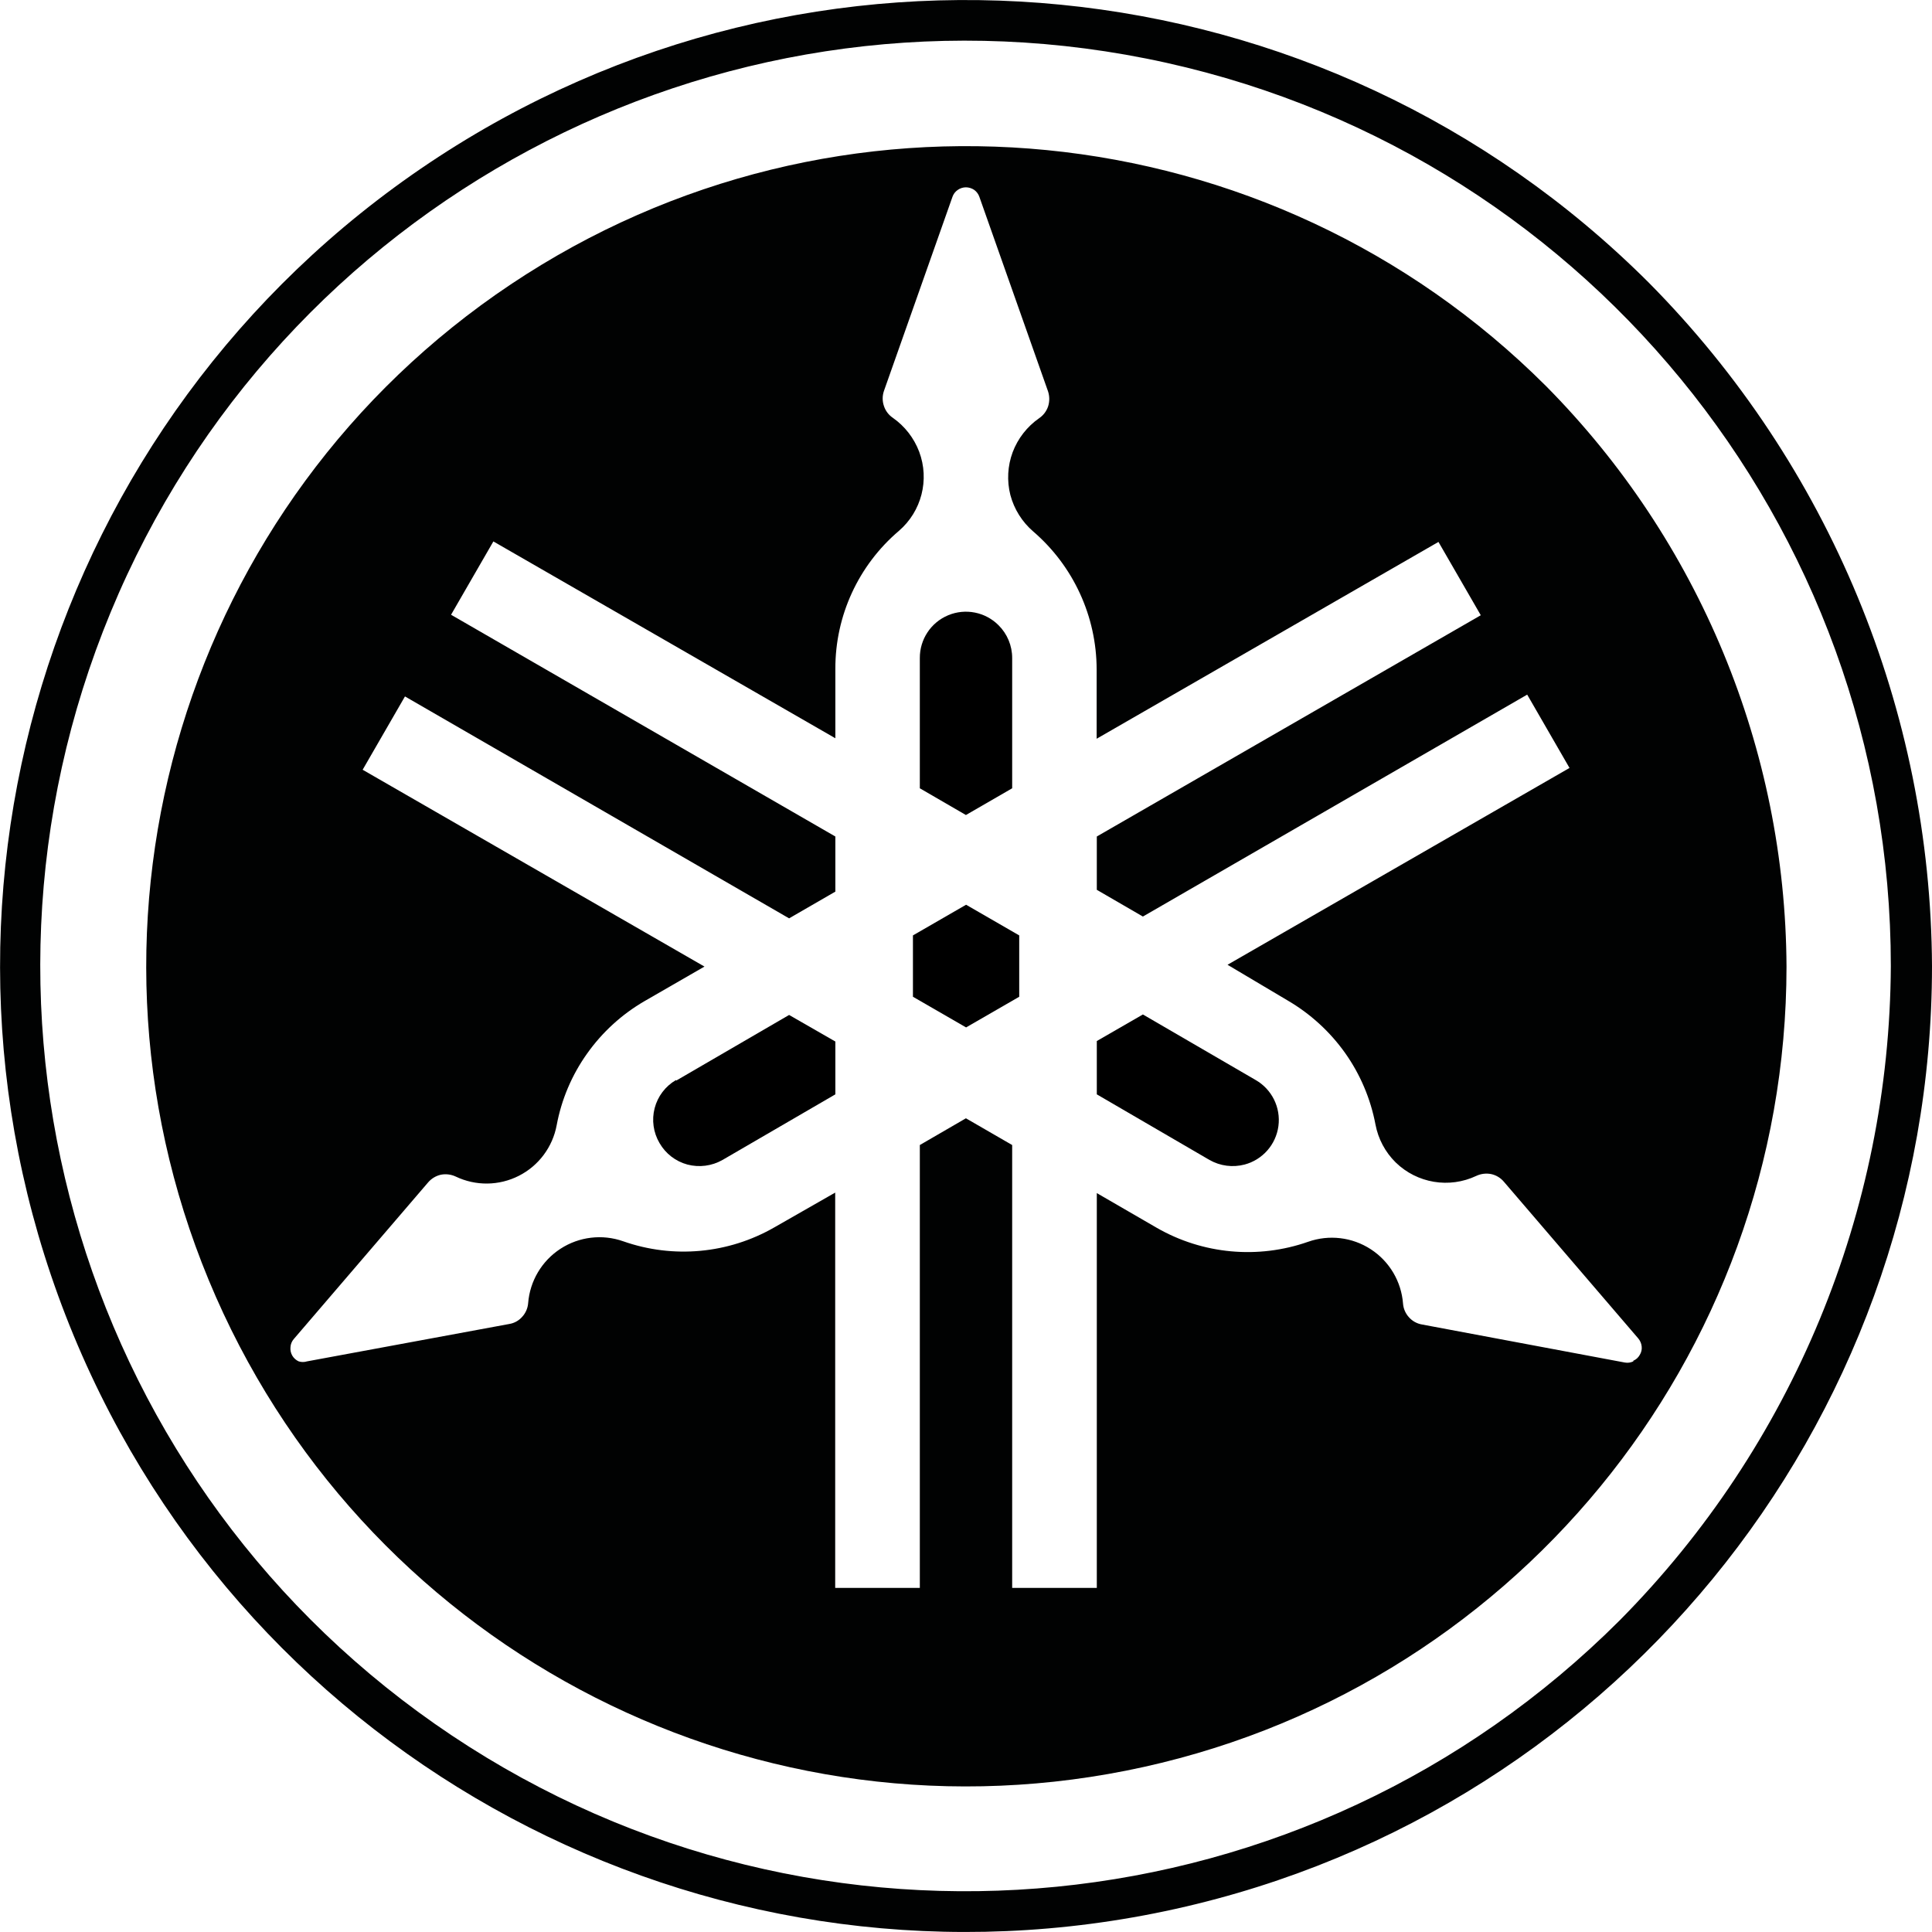
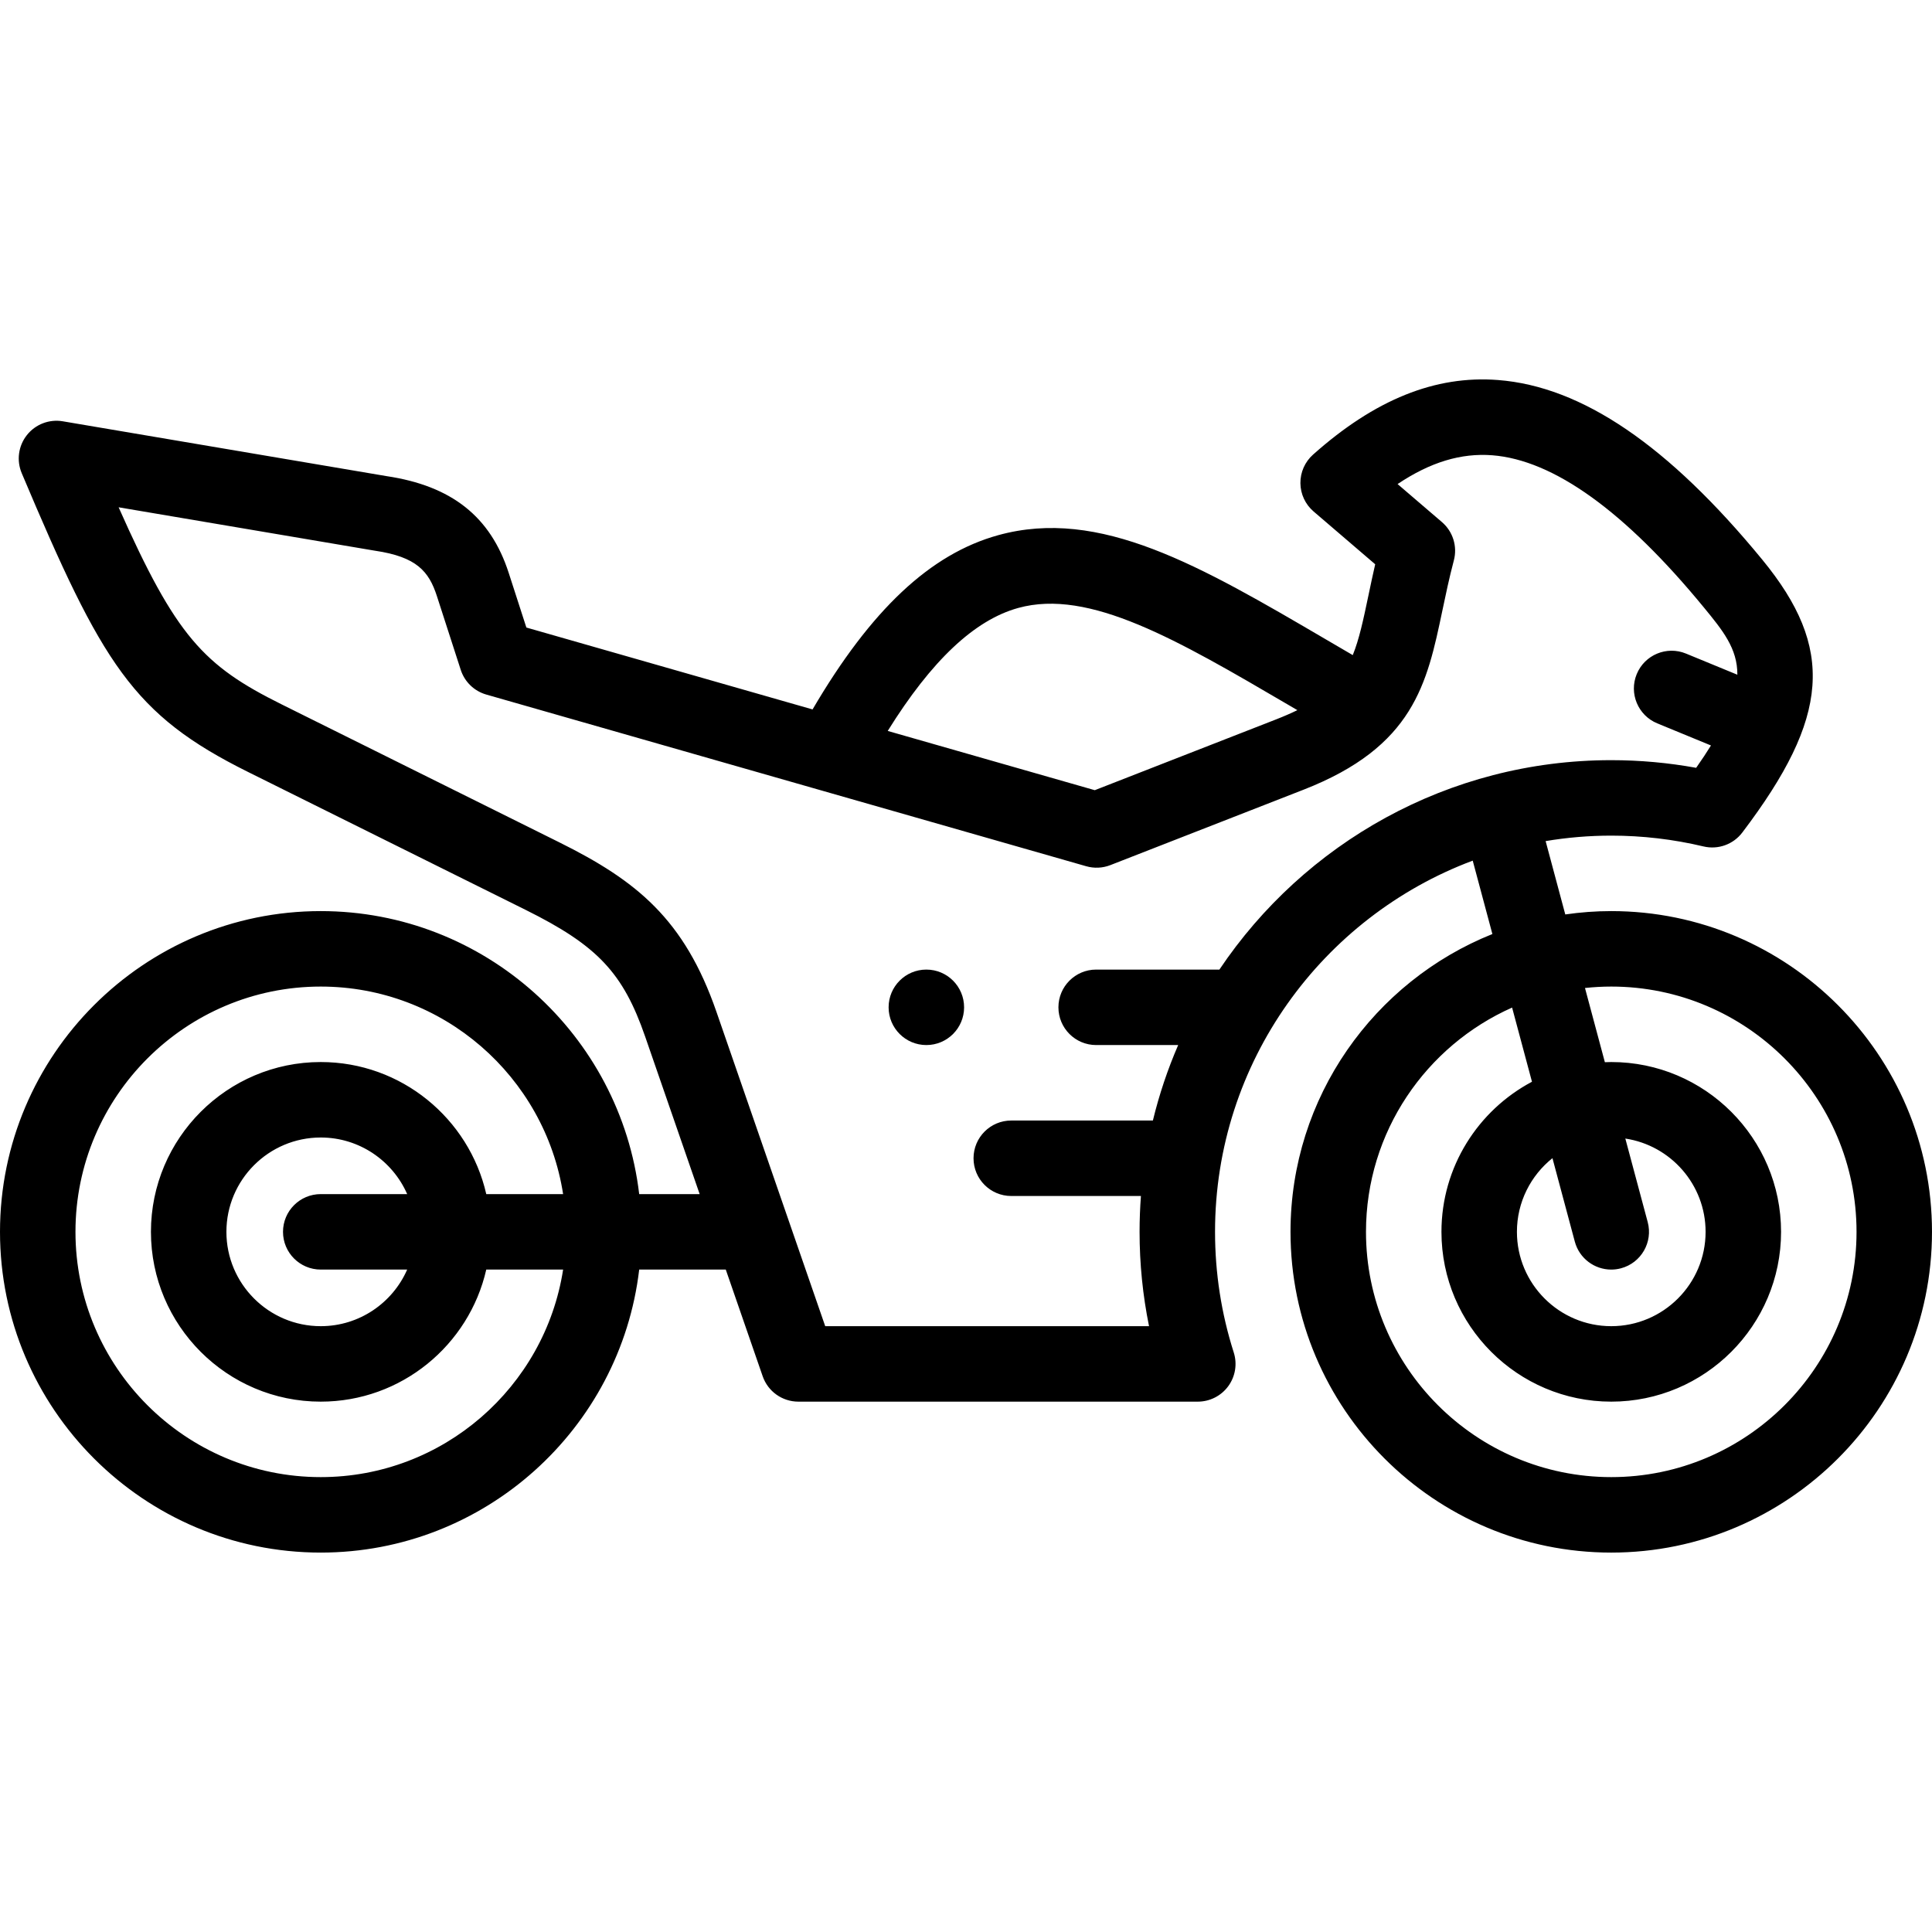
- <svg xmlns="http://www.w3.org/2000/svg" id="bf2af77e-0e83-474a-9141-4def2f70b863" data-name="Capa 1" viewBox="0 0 117.79 117.79">
-   <defs>
-     <style>.ba453acd-4e6e-4f16-aa51-b1bd4255fd8a{fill:#010202;}</style>
-   </defs>
-   <path class="ba453acd-4e6e-4f16-aa51-b1bd4255fd8a" d="M403.56,260.77a56.41,56.41,0,1,1,16.51-39.87,57.08,57.08,0,0,1-16.51,39.87Zm1.77-81.52a58.89,58.89,0,1,0,17.25,41.65,59.62,59.62,0,0,0-17.25-41.65Z" transform="translate(-304.79 -162)" />
-   <polygon points="55.66 57.03 55.66 60.77 58.9 62.64 62.14 60.77 62.14 57.03 58.9 55.16 55.66 57.03 55.66 57.03" />
-   <path d="M366.5,210.06v-7.94a2.81,2.81,0,0,0-.83-2,2.81,2.81,0,0,0-4.8,2v7.94l2.81,1.63,2.82-1.63Z" transform="translate(-304.79 -162)" />
-   <path d="M346,227.85a2.8,2.8,0,0,0-1,3.84,2.8,2.8,0,0,0,1.7,1.31,2.86,2.86,0,0,0,2.14-.28l6.88-4V225.5l-2.82-1.62-6.88,4Z" transform="translate(-304.79 -162)" />
-   <path d="M381.35,227.85h0l-6.88-4-2.81,1.62v3.25l6.87,4a2.86,2.86,0,0,0,2.14.28,2.81,2.81,0,0,0,.68-5.15Z" transform="translate(-304.79 -162)" />
-   <path class="ba453acd-4e6e-4f16-aa51-b1bd4255fd8a" d="M404.37,245a.84.84,0,0,1-.52.07l-12.37-2.32a1.36,1.36,0,0,1-.79-.44,1.39,1.39,0,0,1-.36-.83,4.35,4.35,0,0,0-5.79-3.77,11.13,11.13,0,0,1-9.22-.85l-3.66-2.12v24.07H366.5v-27l-2.82-1.63-2.81,1.63v27h-5.16V234.71L352,236.83a11.1,11.1,0,0,1-9.21.85,4.36,4.36,0,0,0-5.8,3.77,1.39,1.39,0,0,1-.36.83,1.33,1.33,0,0,1-.79.44L323.51,245A.85.85,0,0,1,323,245a.88.88,0,0,1-.39-.35.86.86,0,0,1-.11-.52.82.82,0,0,1,.2-.49l8.19-9.55a1.44,1.44,0,0,1,.78-.47,1.47,1.47,0,0,1,.9.11,4.35,4.35,0,0,0,6.16-3.13,11,11,0,0,1,1.85-4.36,11.16,11.16,0,0,1,3.5-3.2l3.66-2.11-20.84-12,2.58-4.47,23.42,13.53,2.82-1.63V213l-23.43-13.52,2.58-4.47,20.85,12v-4.23a11,11,0,0,1,3.87-8.41,4.35,4.35,0,0,0,1.24-4.83,4.44,4.44,0,0,0-1.61-2.07,1.39,1.39,0,0,1-.54-.72,1.42,1.42,0,0,1,0-.91L362.86,174a.84.84,0,0,1,.32-.42.88.88,0,0,1,.5-.16.93.93,0,0,1,.51.16.88.88,0,0,1,.31.42l4.19,11.87a1.49,1.49,0,0,1,0,.91,1.41,1.41,0,0,1-.55.72,4.44,4.44,0,0,0-1.61,2.07,4.39,4.39,0,0,0-.14,2.61,4.44,4.44,0,0,0,1.39,2.22,11.12,11.12,0,0,1,3.87,8.41v4.23l20.84-12,2.58,4.47L371.66,213v3.25l2.81,1.63,23.43-13.53,2.58,4.47-20.85,12L383.3,223a11.27,11.27,0,0,1,3.5,3.2,11.12,11.12,0,0,1,1.85,4.36,4.39,4.39,0,0,0,1.23,2.31,4.37,4.37,0,0,0,4.92.82,1.47,1.47,0,0,1,.9-.11,1.4,1.4,0,0,1,.78.47l8.19,9.55a.9.9,0,0,1,.21.49.8.8,0,0,1-.12.52.79.79,0,0,1-.39.35Zm-5.31-59.45a50,50,0,1,0,14.65,35.38,50.64,50.64,0,0,0-14.65-35.38Z" transform="translate(-304.79 -162)" />
+ <svg xmlns="http://www.w3.org/2000/svg" id="Layer_1" enable-background="new 0 0 511.999 511.999" height="512" viewBox="0 0 511.999 511.999" width="512">
+   <g>
+     <g>
+       <path d="m426.999 241.45c-4.138 0-8.203.312-12.185.887l-5.208-19.438c5.66-.948 11.469-1.449 17.394-1.449 8.243 0 16.466.964 24.439 2.864 3.856.919 7.891-.526 10.285-3.684 23.225-30.613 24.557-48.867 5.278-72.339-24.882-30.29-47.775-45.854-69.99-47.58-16.642-1.297-32.668 5.176-49.046 19.773-2.154 1.919-3.374 4.676-3.347 7.562.028 2.886 1.301 5.618 3.492 7.496l16.328 13.996c-.667 2.899-1.241 5.637-1.772 8.173-1.366 6.516-2.447 11.645-4.172 15.898-2.355-1.372-4.675-2.729-6.954-4.064-33.558-19.651-60.059-35.174-87.041-27.707-17.925 4.96-33.654 19.699-49.164 46.167l-75.842-21.703-4.683-14.486c-4.82-14.912-15.113-23.062-32.388-25.64l-85.783-14.529c-3.599-.612-7.244.79-9.51 3.652-2.266 2.861-2.792 6.73-1.374 10.094 21.365 50.643 29.458 64.021 59.955 79.174l73.611 36.572c18.995 9.437 25.798 16.651 31.65 33.563l14.445 41.748h-16.025c-4.968-42.171-40.908-75-84.392-75-46.869 0-85 38.131-85 85s38.131 85 85 85c43.485 0 79.425-32.829 84.392-75h22.945l9.781 28.27c1.394 4.028 5.188 6.73 9.45 6.73h105.86c3.191 0 6.192-1.523 8.075-4.101s2.422-5.899 1.451-8.939c-3.289-10.308-4.957-21.06-4.957-31.96 0-44.989 28.443-83.454 68.289-98.372l5.211 19.449c-31.314 12.544-53.5 43.182-53.5 78.924 0 46.869 38.131 85 85 85s85-38.131 85-85-38.129-85.001-84.998-85.001zm-341.999 150c-35.841 0-65-29.159-65-65s29.159-65 65-65c32.441 0 59.405 23.89 64.23 55h-20.363c-4.561-20.014-22.491-35-43.867-35-24.813 0-45 20.187-45 45s20.187 45 45 45c21.376 0 39.305-14.986 43.867-35h20.363c-4.825 31.11-31.789 55-64.23 55zm0-55h22.907c-3.866 8.82-12.676 15-22.907 15-13.785 0-25-11.215-25-25s11.215-25 25-25c10.231 0 19.041 6.18 22.907 15h-22.907c-5.523 0-10 4.478-10 10s4.477 10 10 10zm184.834-175.336c18.829-5.209 42.118 8.426 71.601 25.689.786.46 1.584.927 2.379 1.393-1.69.825-3.551 1.637-5.631 2.449l-48.057 18.762-54.871-15.702c11.624-18.683 22.992-29.385 34.579-32.591zm53.318 95.836h-32.66c-5.522 0-10 4.478-10 10s4.478 10 10 10h21.736c-2.775 6.409-5.026 13.093-6.704 20.001h-37.529c-5.522 0-10 4.478-10 10s4.478 10 10 10h34.362c-.237 3.136-.359 6.303-.359 9.499 0 8.438.841 16.803 2.508 25h-85.816l-28.818-83.287c-8.514-24.608-21.208-34.778-41.652-44.936l-73.61-36.572c-20.657-10.263-27.953-17.953-43.176-52.218l67.75 11.476c.07.012.139.023.209.033 11.036 1.63 14.273 5.482 16.388 12.022l6.323 19.558c1.025 3.17 3.561 5.621 6.764 6.538l159 45.5c2.104.603 4.35.497 6.388-.299l51.2-19.989c29.225-11.409 32.729-28.115 36.785-47.46.886-4.226 1.803-8.596 3.047-13.316.979-3.707-.25-7.647-3.161-10.143l-11.754-10.075c8.695-5.824 16.842-8.264 25.088-7.631 16.27 1.265 35.14 14.836 56.086 40.335 4.96 6.039 8.921 10.873 8.87 17.821l-13.614-5.603c-5.112-2.104-10.952.335-13.054 5.44-2.103 5.107.334 10.952 5.44 13.054l14.234 5.859c-1.148 1.857-2.445 3.821-3.925 5.922-7.405-1.348-14.946-2.028-22.501-2.028-43.222-.001-81.388 22.054-103.845 55.499zm103.847 134.5c-35.841 0-65-29.159-65-65 0-26.491 15.939-49.317 38.723-59.431l5.266 19.654c-14.254 7.56-23.989 22.549-23.989 39.777 0 24.813 20.187 45 45 45s45-20.187 45-45-20.187-45-45-45c-.568 0-1.131.022-1.693.043l-5.269-19.665c2.289-.245 4.61-.378 6.963-.378 35.841 0 65 29.159 65 65s-29.16 65-65.001 65zm-9.659-62.412c1.197 4.468 5.237 7.415 9.653 7.415.856 0 1.728-.111 2.594-.344 5.335-1.43 8.501-6.913 7.071-12.247l-5.93-22.133c12.023 1.806 21.271 12.203 21.271 24.721 0 13.785-11.215 25-25 25s-25-11.215-25-25c0-7.895 3.682-14.942 9.415-19.527z" />
+       <path d="m245.495 256.95h-.007c-5.523 0-9.997 4.478-9.997 10s4.481 10 10.004 10 10-4.478 10-10-4.477-10-10-10z" />
+     </g>
+   </g>
</svg>
